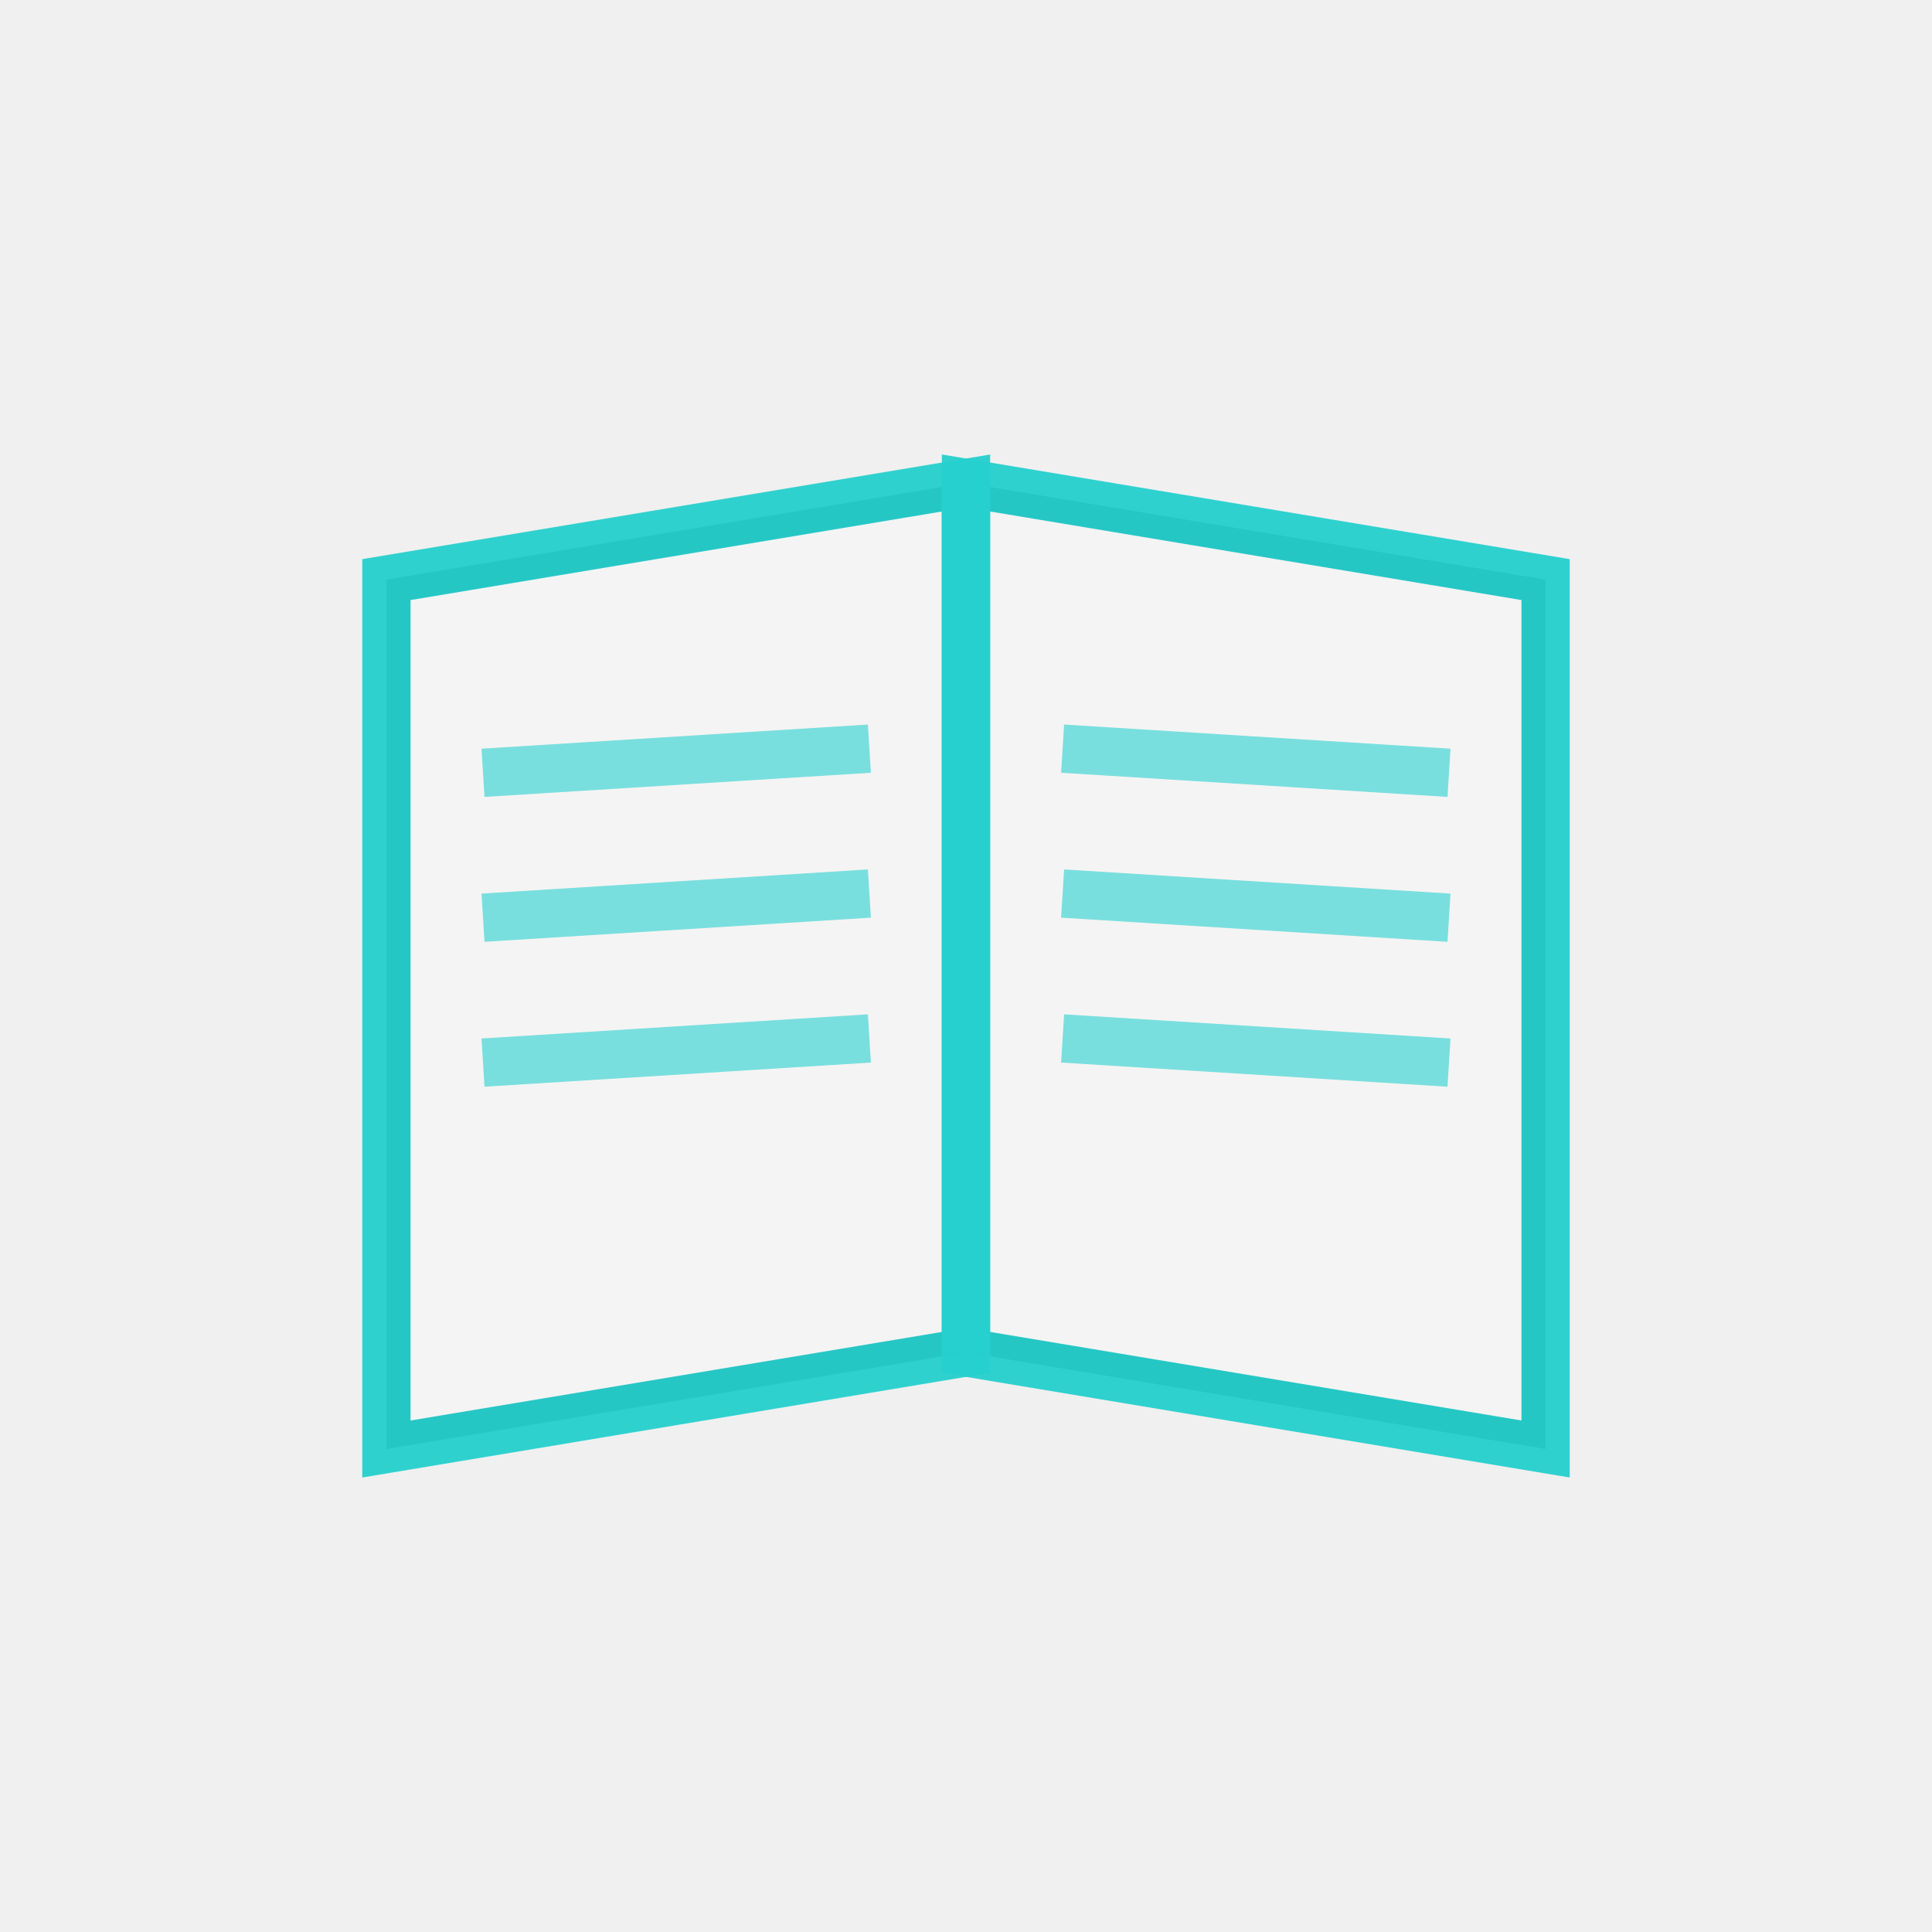
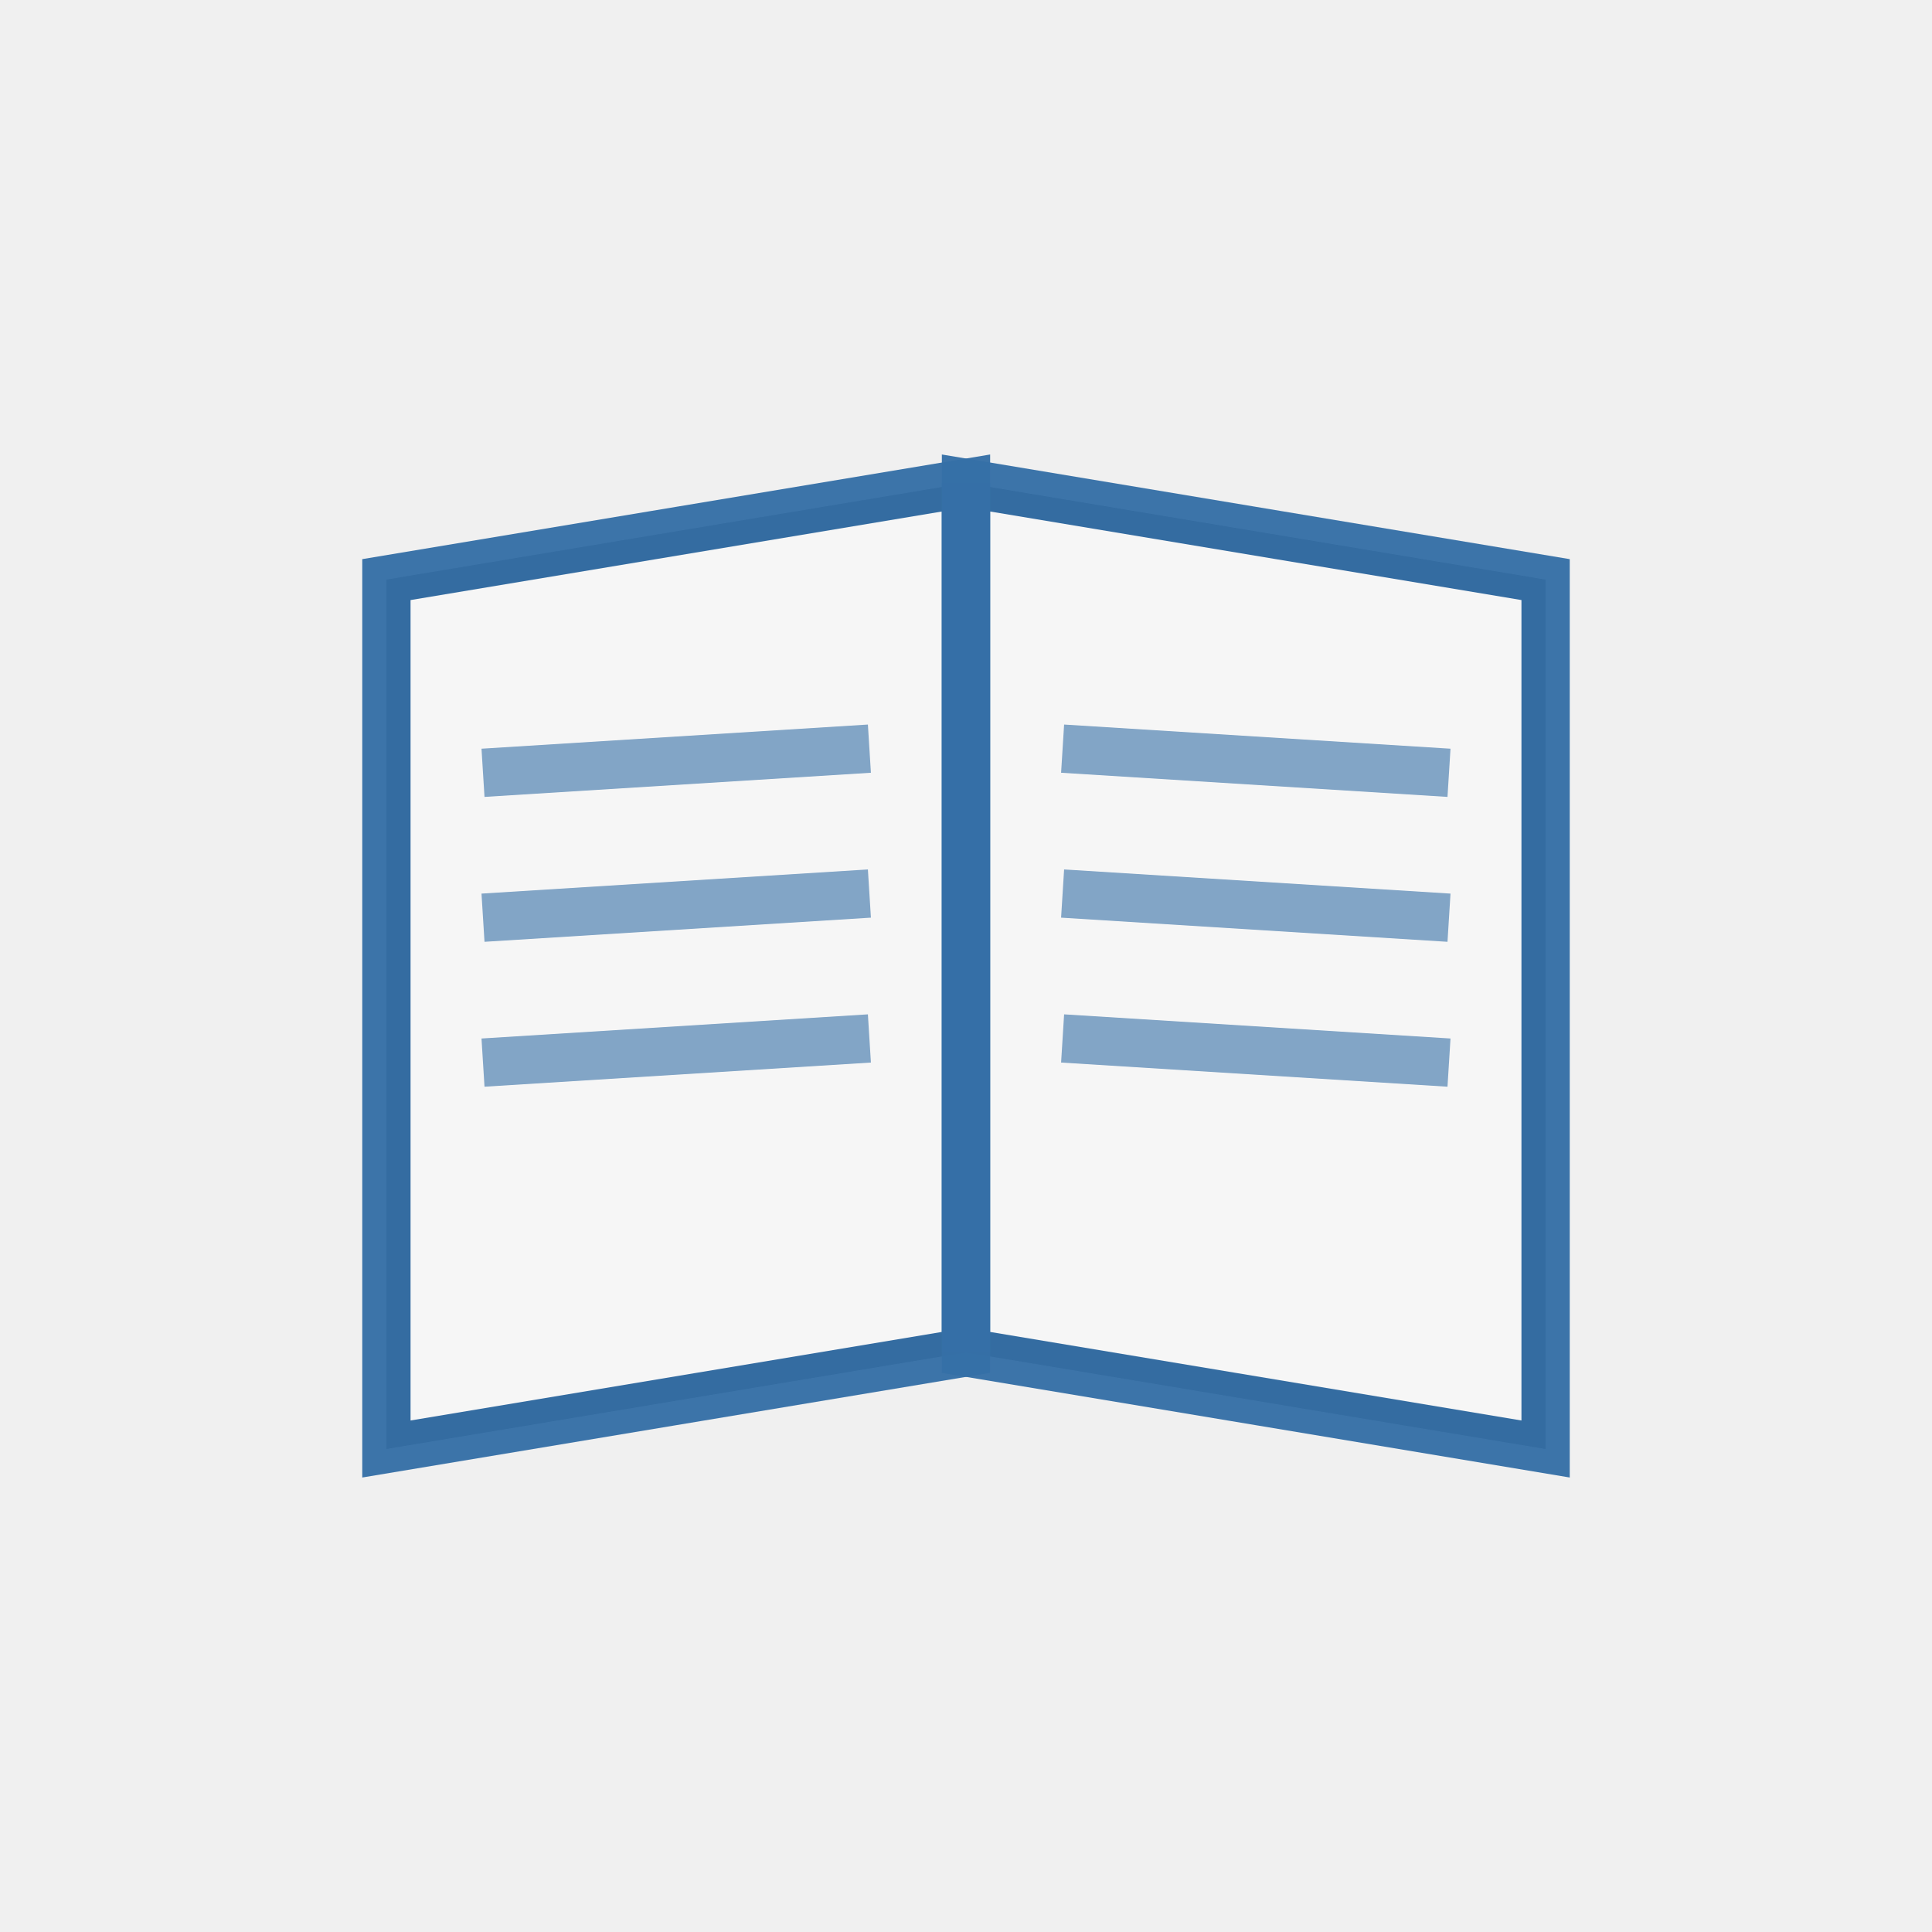
<svg xmlns="http://www.w3.org/2000/svg" width="32" height="32" viewBox="0 0 40 40" fill="none">
  <defs>
    <linearGradient id="bookGradient" x1="0%" y1="0%" x2="100%" y2="100%">
-       <stop offset="0%" stopColor="#26d0ce" />
-       <stop offset="100%" stopColor="#1a2980" />
+       <stop offset="0%" stopColor="#BFD7ED" />
+       <stop offset="100%" stopColor="#356FA7" />
    </linearGradient>
  </defs>
-   <path d="M8 12 L20 10 L32 12 L32 30 L20 28 L8 30 Z" fill="url(#bookGradient)" opacity="0.9" />
-   <path d="M8 12 L20 10 L20 28 L8 30 Z" fill="white" opacity="0.95" stroke="#26d0ce" strokeWidth="1" />
-   <path d="M20 10 L32 12 L32 30 L20 28 Z" fill="white" opacity="0.95" stroke="#26d0ce" strokeWidth="1" />
-   <line x1="20" y1="10" x2="20" y2="28" stroke="#26d0ce" strokeWidth="2" />
-   <line x1="10" y1="16" x2="18" y2="15.5" stroke="#26d0ce" strokeWidth="0.5" opacity="0.6" />
-   <line x1="10" y1="19" x2="18" y2="18.5" stroke="#26d0ce" strokeWidth="0.5" opacity="0.6" />
-   <line x1="10" y1="22" x2="18" y2="21.5" stroke="#26d0ce" strokeWidth="0.5" opacity="0.6" />
-   <line x1="22" y1="15.5" x2="30" y2="16" stroke="#26d0ce" strokeWidth="0.5" opacity="0.6" />
-   <line x1="22" y1="18.5" x2="30" y2="19" stroke="#26d0ce" strokeWidth="0.5" opacity="0.6" />
-   <line x1="22" y1="21.5" x2="30" y2="22" stroke="#26d0ce" strokeWidth="0.5" opacity="0.6" />
+   <path d="M8 12 L20 10 L32 12 L32 30 L20 28 L8 30 Z" fill="url(#bookGradient)" opacity="0.92" />
+   <path d="M8 12 L20 10 L20 28 L8 30 Z" fill="white" opacity="0.96" stroke="#356FA7" strokeWidth="1.2" />
+   <path d="M20 10 L32 12 L32 30 L20 28 Z" fill="white" opacity="0.96" stroke="#356FA7" strokeWidth="1.2" />
+   <line x1="20" y1="10" x2="20" y2="28" stroke="#356FA7" strokeWidth="2" />
+   <line x1="10" y1="16" x2="18" y2="15.5" stroke="#356FA7" strokeWidth="0.6" opacity="0.6" />
+   <line x1="10" y1="19" x2="18" y2="18.5" stroke="#356FA7" strokeWidth="0.6" opacity="0.6" />
+   <line x1="10" y1="22" x2="18" y2="21.5" stroke="#356FA7" strokeWidth="0.6" opacity="0.6" />
+   <line x1="22" y1="15.5" x2="30" y2="16" stroke="#356FA7" strokeWidth="0.6" opacity="0.6" />
+   <line x1="22" y1="18.5" x2="30" y2="19" stroke="#356FA7" strokeWidth="0.6" opacity="0.6" />
+   <line x1="22" y1="21.5" x2="30" y2="22" stroke="#356FA7" strokeWidth="0.6" opacity="0.6" />
</svg>
